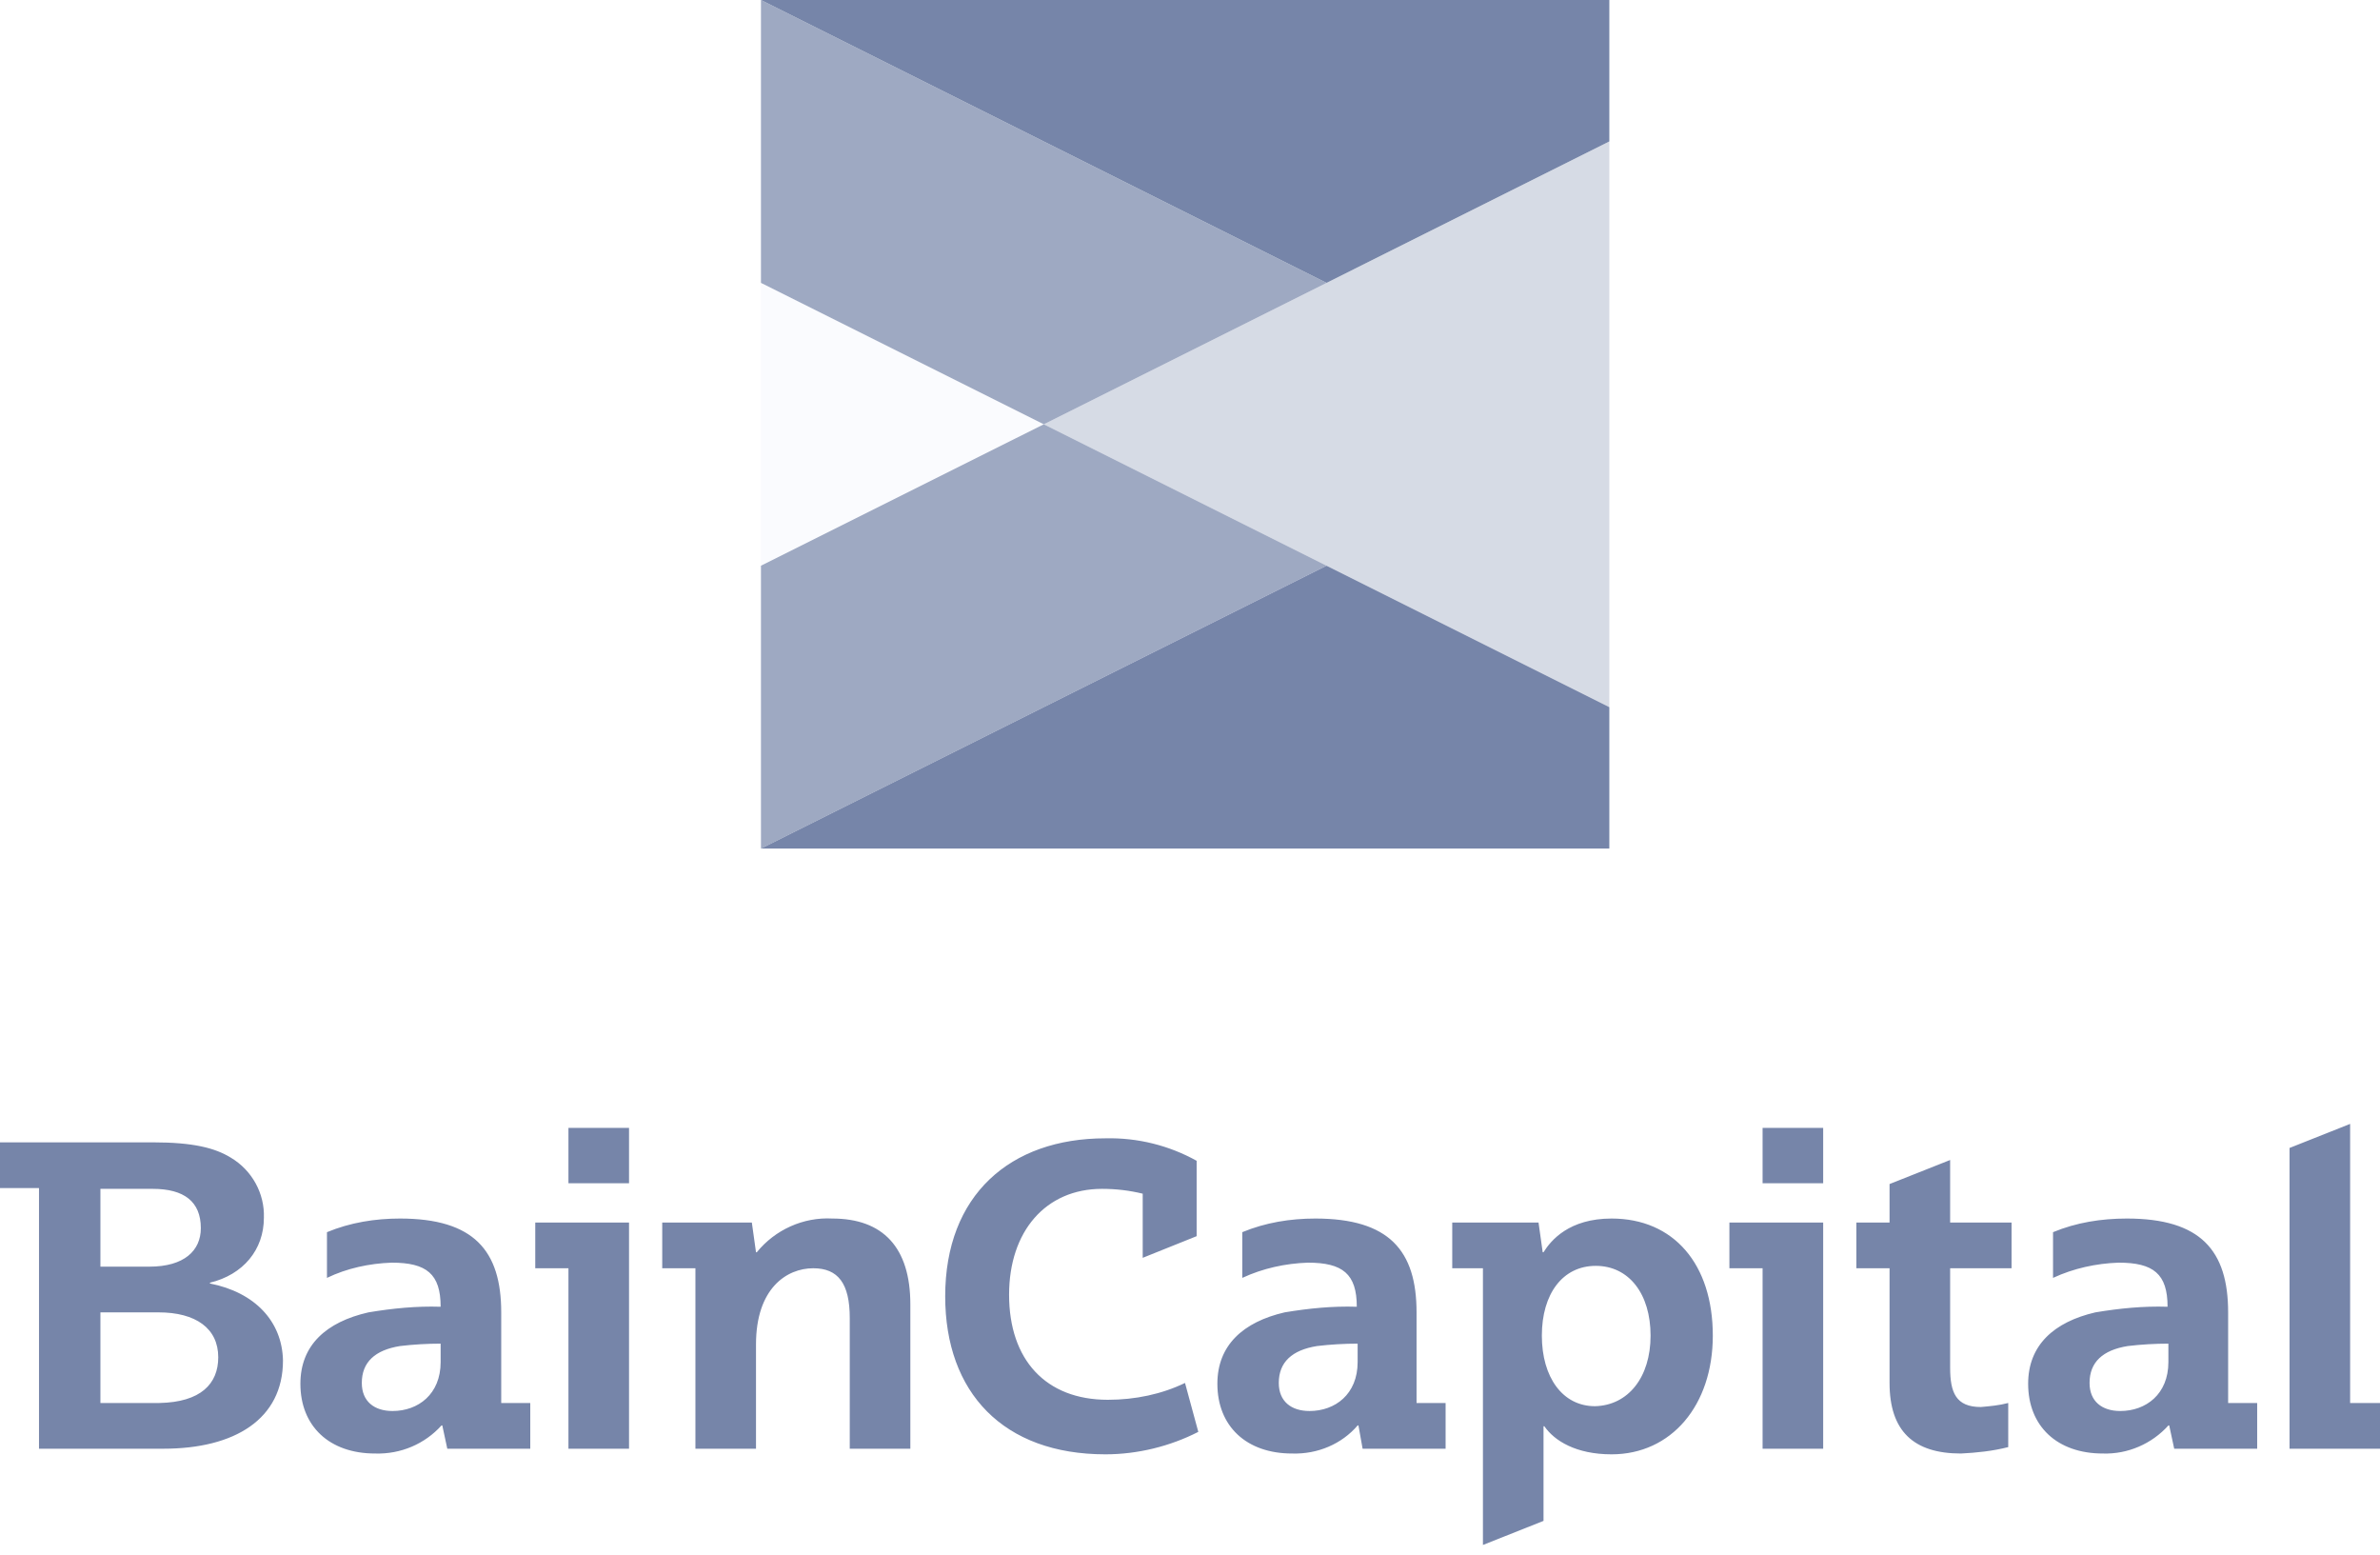
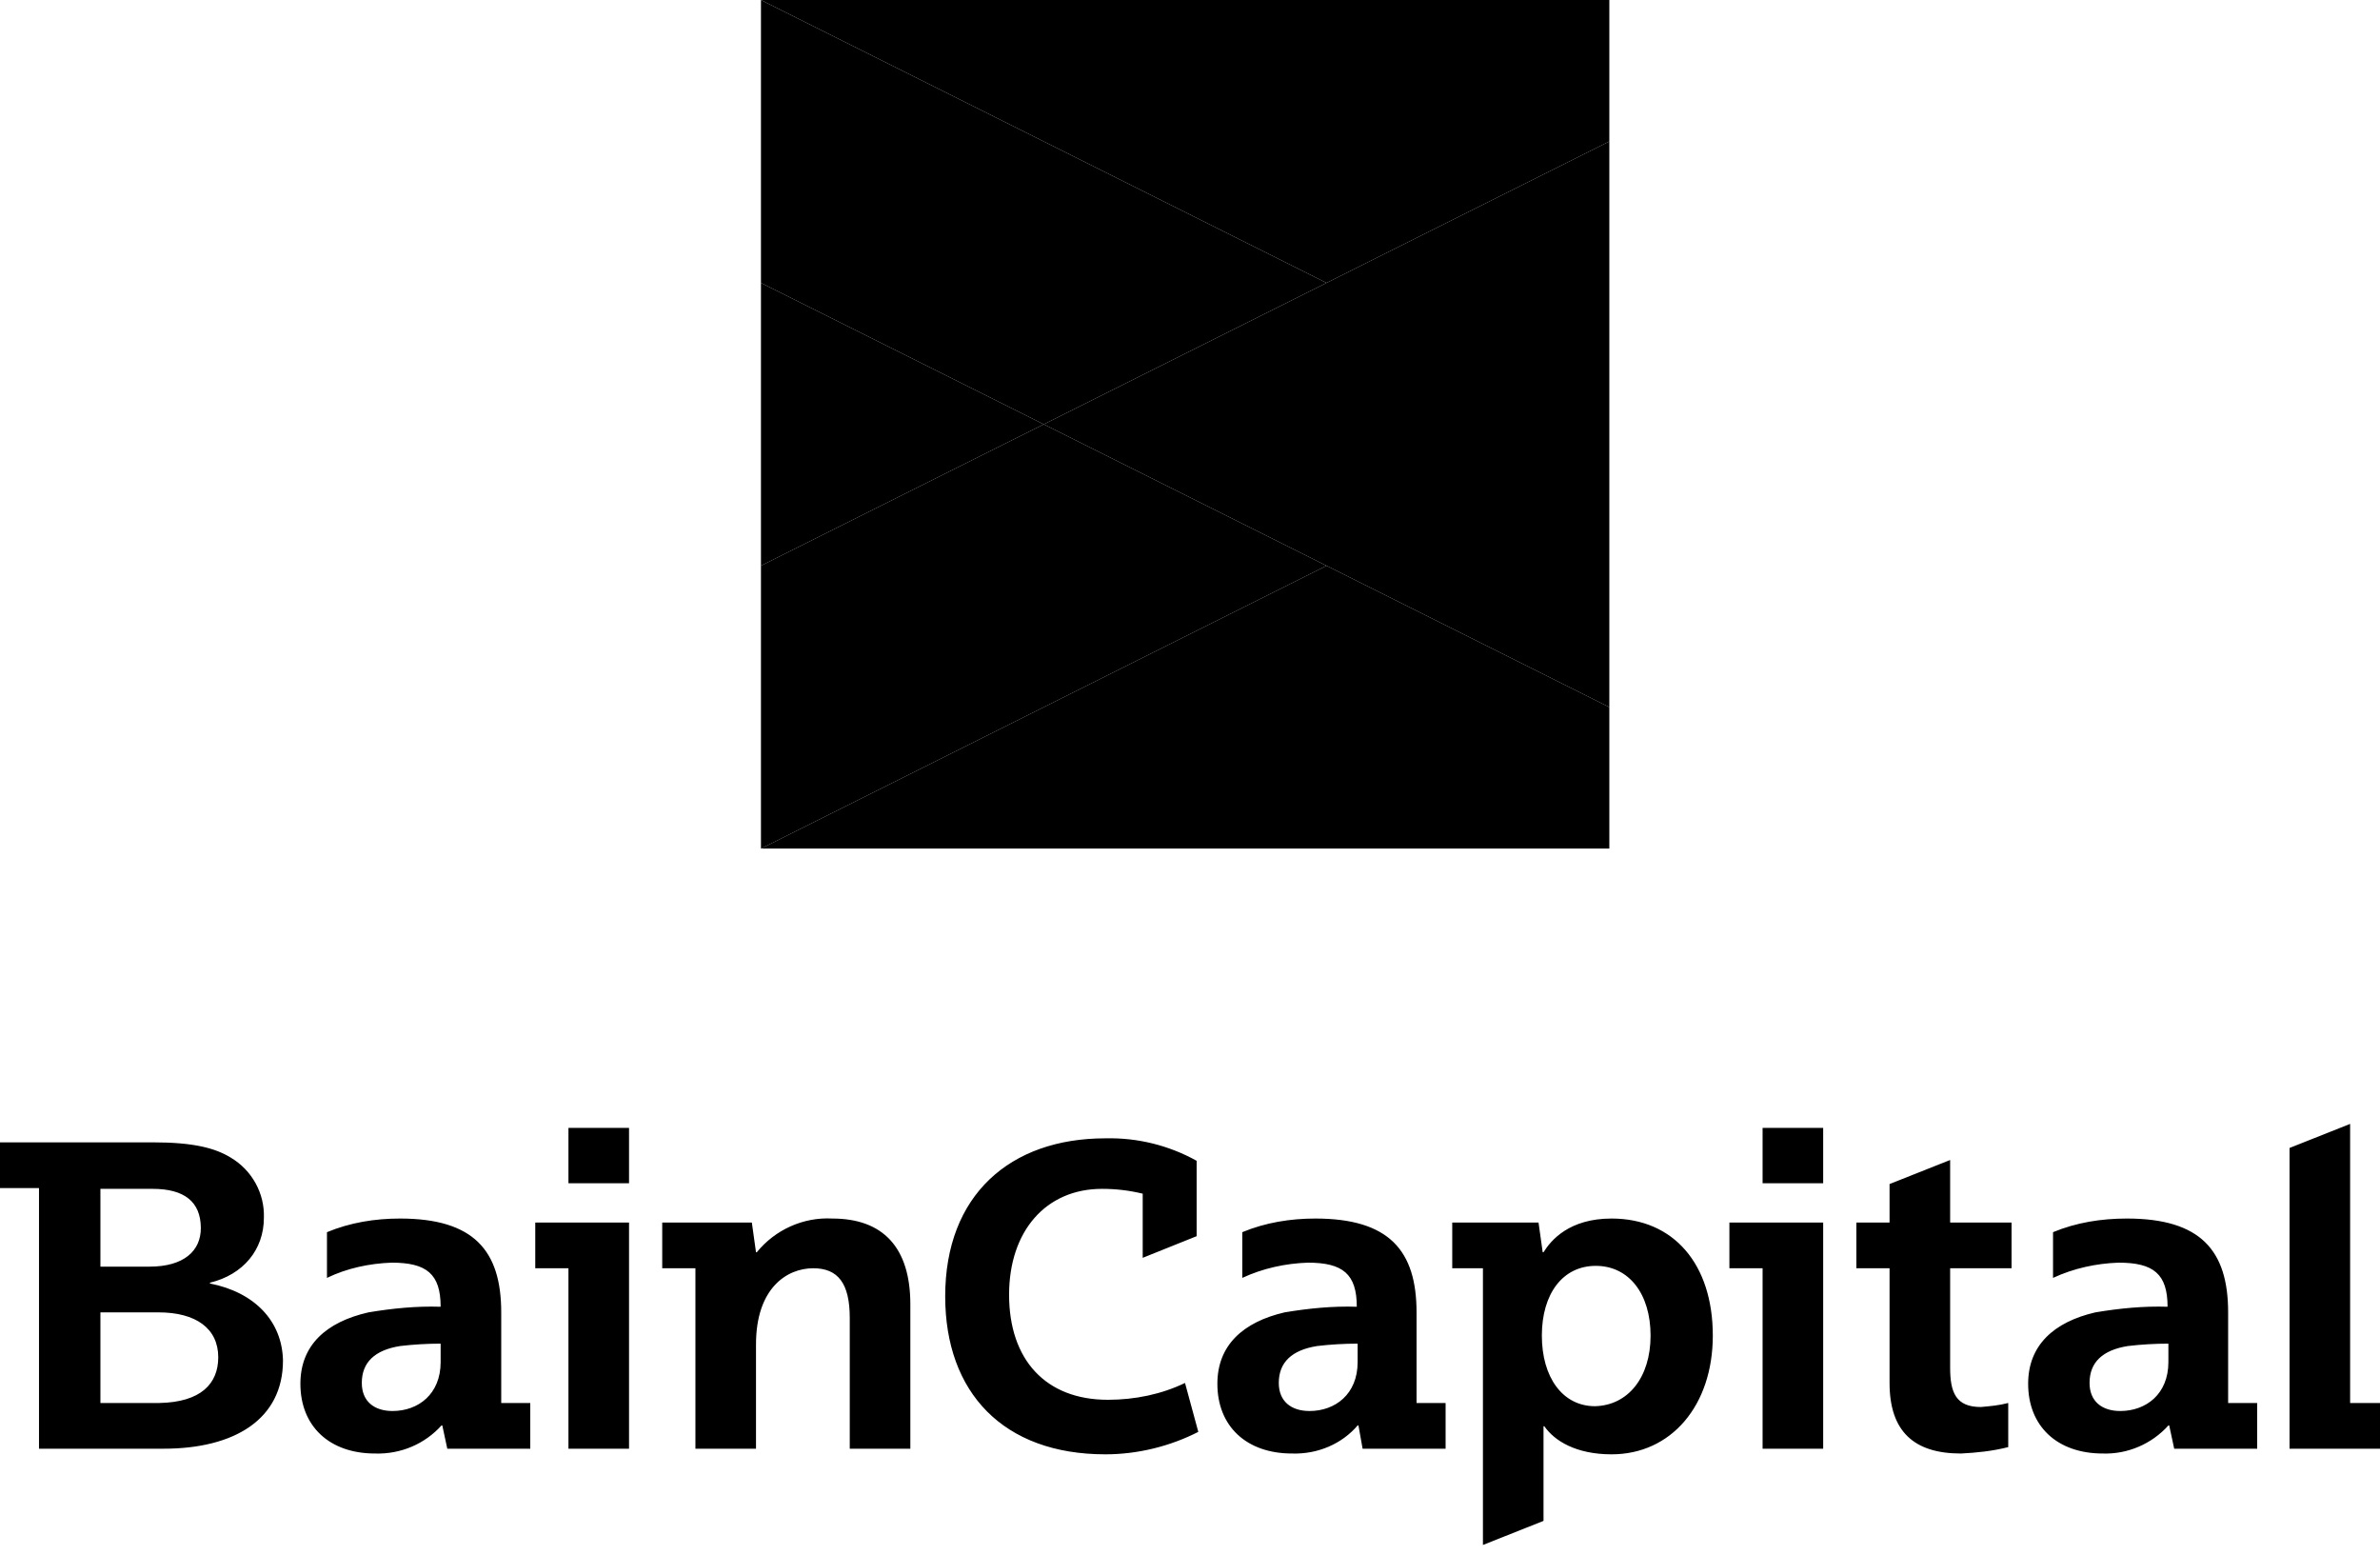
- <svg xmlns="http://www.w3.org/2000/svg" width="147" height="96" viewBox="0 0 147 96" fill="none">
-   <path d="M47 34.933L64.467 26.2L47 17.467V34.933Z" fill="#FAFBFE" />
-   <path d="M47 34.933V52.4L81.933 34.933L64.467 26.2L47 34.933Z" fill="#7685A9" fill-opacity="0.7" />
-   <path d="M47 52.4H99.4V43.667L81.933 34.933L47 52.4Z" fill="#7685A9" />
-   <path d="M47 0V17.467L64.467 26.2L81.933 17.467L47 0Z" fill="#7685A9" fill-opacity="0.7" />
-   <path d="M47 0L81.933 17.467L99.4 8.733V0H47Z" fill="#7685A9" />
-   <path d="M81.933 17.467L64.467 26.2L81.933 34.933L99.4 43.667V26.2V8.733L81.933 17.467Z" fill="#7685A9" fill-opacity="0.3" />
-   <path d="M133.93 82.969C133.11 82.969 132.239 83.019 131.418 83.118C129.881 83.366 129.061 84.109 129.061 85.396C129.061 86.535 129.83 87.129 130.957 87.129C132.546 87.129 133.93 86.089 133.93 84.109V82.969ZM129.881 89.754C127.062 89.754 125.268 88.07 125.268 85.446C125.268 83.069 126.857 81.632 129.419 81.038C130.906 80.79 132.392 80.642 133.879 80.691C133.879 78.661 133.007 77.968 130.855 77.968C129.471 78.017 128.087 78.314 126.805 78.909V76.086C128.241 75.491 129.778 75.244 131.367 75.244C135.929 75.244 137.62 77.225 137.62 81.038V86.634H139.414V89.457H134.289L133.981 88.021H133.93C132.905 89.16 131.418 89.804 129.881 89.754ZM83.854 82.969C83.034 82.969 82.162 83.019 81.342 83.118C79.804 83.366 78.984 84.109 78.984 85.396C78.984 86.535 79.753 87.129 80.881 87.129C82.47 87.129 83.854 86.089 83.854 84.109V82.969ZM79.804 89.754C76.985 89.754 75.191 88.07 75.191 85.446C75.191 83.069 76.78 81.632 79.343 81.038C80.829 80.79 82.316 80.642 83.802 80.691C83.802 78.661 82.931 77.968 80.778 77.968C79.394 78.017 78.01 78.314 76.729 78.909V76.086C78.164 75.491 79.702 75.244 81.24 75.244C85.801 75.244 87.493 77.225 87.493 81.038V86.634H89.287V89.457H84.161L83.905 88.021H83.854C82.88 89.16 81.393 89.804 79.804 89.754ZM27.216 82.969C26.396 82.969 25.525 83.019 24.705 83.118C23.167 83.366 22.347 84.109 22.347 85.396C22.347 86.535 23.116 87.129 24.244 87.129C25.833 87.129 27.216 86.089 27.216 84.109V82.969ZM23.167 89.754C20.348 89.754 18.554 88.07 18.554 85.446C18.554 83.069 20.143 81.632 22.757 81.038C24.244 80.79 25.73 80.642 27.216 80.691C27.216 78.661 26.345 77.968 24.192 77.968C22.809 78.017 21.425 78.314 20.195 78.909V76.086C21.63 75.491 23.167 75.244 24.705 75.244C29.267 75.244 30.958 77.225 30.958 81.038V86.634H32.752V89.457H27.627L27.319 88.021H27.268C26.243 89.16 24.756 89.804 23.167 89.754ZM101.947 82.474C101.947 79.899 100.614 78.166 98.564 78.166C96.514 78.166 95.232 79.899 95.232 82.474C95.232 85.049 96.514 86.832 98.513 86.832C100.563 86.783 101.947 85.049 101.947 82.474ZM105.791 82.474C105.791 86.783 103.228 89.804 99.538 89.804C97.334 89.804 96.001 88.962 95.386 88.07H95.335V93.914L91.593 95.4V78.314H89.697V75.491H95.027L95.284 77.324H95.335C95.796 76.581 96.924 75.244 99.538 75.244C103.382 75.244 105.791 78.067 105.791 82.474ZM51.409 75.244C49.615 75.145 47.872 75.937 46.745 77.324H46.694L46.437 75.491H40.902V78.314H42.952V89.457H46.694V83.019C46.694 79.552 48.59 78.314 50.23 78.314C51.768 78.314 52.485 79.255 52.485 81.385V89.457H56.227V80.543C56.227 77.027 54.536 75.244 51.409 75.244ZM68.426 86.436C64.582 86.436 62.326 83.96 62.326 79.948C62.326 76.036 64.582 73.411 68.067 73.411C68.938 73.411 69.758 73.51 70.579 73.709V77.67L73.91 76.333V71.678C72.219 70.737 70.271 70.242 68.272 70.291C62.378 70.291 58.38 73.808 58.38 80.047C58.38 85.99 61.968 89.804 68.272 89.804C70.271 89.804 72.27 89.308 74.013 88.417L73.192 85.396C71.757 86.089 70.117 86.436 68.426 86.436ZM145.155 86.634V69.4L141.413 70.886V89.457H147V86.634H145.155ZM13.48 83.811C13.48 82.028 12.096 81.038 9.79 81.038H6.202V86.634H9.841C12.404 86.585 13.48 85.446 13.48 83.811ZM6.202 78.215H9.226C11.379 78.215 12.404 77.225 12.404 75.838C12.404 74.204 11.379 73.411 9.431 73.411H6.202V78.215V78.215ZM17.478 84.009C17.478 87.625 14.505 89.457 10.097 89.457H2.409V73.362H0V70.539H9.431C11.943 70.539 13.275 70.886 14.249 71.48C15.582 72.272 16.35 73.709 16.299 75.194C16.299 77.175 15.018 78.71 12.968 79.206V79.255C15.735 79.8 17.427 81.583 17.478 84.009ZM106.816 78.314H108.866V89.457H112.608V75.491H106.816V78.314ZM108.866 73.065H112.608V69.647H108.866V73.065ZM33.06 78.314H35.11V89.457H38.852V75.491H33.06V78.314ZM35.11 73.065H38.852V69.647H35.11V73.065ZM120.45 75.491H124.243V78.314H120.45V84.455C120.45 85.99 120.809 86.882 122.346 86.882C122.91 86.832 123.474 86.783 124.038 86.634V89.358C123.064 89.606 122.09 89.705 121.116 89.754C118.195 89.754 116.708 88.368 116.708 85.396V78.314H114.658V75.491H116.708V73.114L120.45 71.629V75.491Z" fill="#7685A9" />
+ <svg xmlns="http://www.w3.org/2000/svg" width="100%" height="100%" viewBox="0 0 147 96">
+   <path d="M47 34.933L64.467 26.2L47 17.467V34.933Z" />
+   <path d="M47 34.933V52.4L81.933 34.933L64.467 26.2L47 34.933Z" />
+   <path d="M47 52.4H99.4V43.667L81.933 34.933L47 52.4Z" />
+   <path d="M47 0V17.467L64.467 26.2L81.933 17.467L47 0Z" />
+   <path d="M47 0L81.933 17.467L99.4 8.733V0H47Z" />
+   <path d="M81.933 17.467L64.467 26.2L81.933 34.933L99.4 43.667V26.2V8.733L81.933 17.467Z" />
+   <path d="M133.93 82.969C133.11 82.969 132.239 83.019 131.418 83.118C129.881 83.366 129.061 84.109 129.061 85.396C129.061 86.535 129.83 87.129 130.957 87.129C132.546 87.129 133.93 86.089 133.93 84.109V82.969ZM129.881 89.754C127.062 89.754 125.268 88.07 125.268 85.446C125.268 83.069 126.857 81.632 129.419 81.038C130.906 80.79 132.392 80.642 133.879 80.691C133.879 78.661 133.007 77.968 130.855 77.968C129.471 78.017 128.087 78.314 126.805 78.909V76.086C128.241 75.491 129.778 75.244 131.367 75.244C135.929 75.244 137.62 77.225 137.62 81.038V86.634H139.414V89.457H134.289L133.981 88.021H133.93C132.905 89.16 131.418 89.804 129.881 89.754ZM83.854 82.969C83.034 82.969 82.162 83.019 81.342 83.118C79.804 83.366 78.984 84.109 78.984 85.396C78.984 86.535 79.753 87.129 80.881 87.129C82.47 87.129 83.854 86.089 83.854 84.109V82.969ZM79.804 89.754C76.985 89.754 75.191 88.07 75.191 85.446C75.191 83.069 76.78 81.632 79.343 81.038C80.829 80.79 82.316 80.642 83.802 80.691C83.802 78.661 82.931 77.968 80.778 77.968C79.394 78.017 78.01 78.314 76.729 78.909V76.086C78.164 75.491 79.702 75.244 81.24 75.244C85.801 75.244 87.493 77.225 87.493 81.038V86.634H89.287V89.457H84.161L83.905 88.021H83.854C82.88 89.16 81.393 89.804 79.804 89.754ZM27.216 82.969C26.396 82.969 25.525 83.019 24.705 83.118C23.167 83.366 22.347 84.109 22.347 85.396C22.347 86.535 23.116 87.129 24.244 87.129C25.833 87.129 27.216 86.089 27.216 84.109V82.969ZM23.167 89.754C20.348 89.754 18.554 88.07 18.554 85.446C18.554 83.069 20.143 81.632 22.757 81.038C24.244 80.79 25.73 80.642 27.216 80.691C27.216 78.661 26.345 77.968 24.192 77.968C22.809 78.017 21.425 78.314 20.195 78.909V76.086C21.63 75.491 23.167 75.244 24.705 75.244C29.267 75.244 30.958 77.225 30.958 81.038V86.634H32.752V89.457H27.627L27.319 88.021H27.268C26.243 89.16 24.756 89.804 23.167 89.754ZM101.947 82.474C101.947 79.899 100.614 78.166 98.564 78.166C96.514 78.166 95.232 79.899 95.232 82.474C95.232 85.049 96.514 86.832 98.513 86.832C100.563 86.783 101.947 85.049 101.947 82.474ZM105.791 82.474C105.791 86.783 103.228 89.804 99.538 89.804C97.334 89.804 96.001 88.962 95.386 88.07H95.335V93.914L91.593 95.4V78.314H89.697V75.491H95.027L95.284 77.324H95.335C95.796 76.581 96.924 75.244 99.538 75.244C103.382 75.244 105.791 78.067 105.791 82.474ZM51.409 75.244C49.615 75.145 47.872 75.937 46.745 77.324H46.694L46.437 75.491H40.902V78.314H42.952V89.457H46.694V83.019C46.694 79.552 48.59 78.314 50.23 78.314C51.768 78.314 52.485 79.255 52.485 81.385V89.457H56.227V80.543C56.227 77.027 54.536 75.244 51.409 75.244ZM68.426 86.436C64.582 86.436 62.326 83.96 62.326 79.948C62.326 76.036 64.582 73.411 68.067 73.411C68.938 73.411 69.758 73.51 70.579 73.709V77.67L73.91 76.333V71.678C72.219 70.737 70.271 70.242 68.272 70.291C62.378 70.291 58.38 73.808 58.38 80.047C58.38 85.99 61.968 89.804 68.272 89.804C70.271 89.804 72.27 89.308 74.013 88.417L73.192 85.396C71.757 86.089 70.117 86.436 68.426 86.436ZM145.155 86.634V69.4L141.413 70.886V89.457H147V86.634H145.155ZM13.48 83.811C13.48 82.028 12.096 81.038 9.79 81.038H6.202V86.634H9.841C12.404 86.585 13.48 85.446 13.48 83.811ZM6.202 78.215H9.226C11.379 78.215 12.404 77.225 12.404 75.838C12.404 74.204 11.379 73.411 9.431 73.411H6.202V78.215V78.215ZM17.478 84.009C17.478 87.625 14.505 89.457 10.097 89.457H2.409V73.362H0V70.539H9.431C11.943 70.539 13.275 70.886 14.249 71.48C15.582 72.272 16.35 73.709 16.299 75.194C16.299 77.175 15.018 78.71 12.968 79.206V79.255C15.735 79.8 17.427 81.583 17.478 84.009ZM106.816 78.314H108.866V89.457H112.608V75.491H106.816V78.314ZM108.866 73.065H112.608V69.647H108.866V73.065ZM33.06 78.314H35.11V89.457H38.852V75.491H33.06V78.314ZM35.11 73.065H38.852V69.647H35.11V73.065ZM120.45 75.491H124.243V78.314H120.45V84.455C120.45 85.99 120.809 86.882 122.346 86.882C122.91 86.832 123.474 86.783 124.038 86.634V89.358C123.064 89.606 122.09 89.705 121.116 89.754C118.195 89.754 116.708 88.368 116.708 85.396V78.314H114.658V75.491H116.708V73.114L120.45 71.629V75.491Z" />
</svg>
